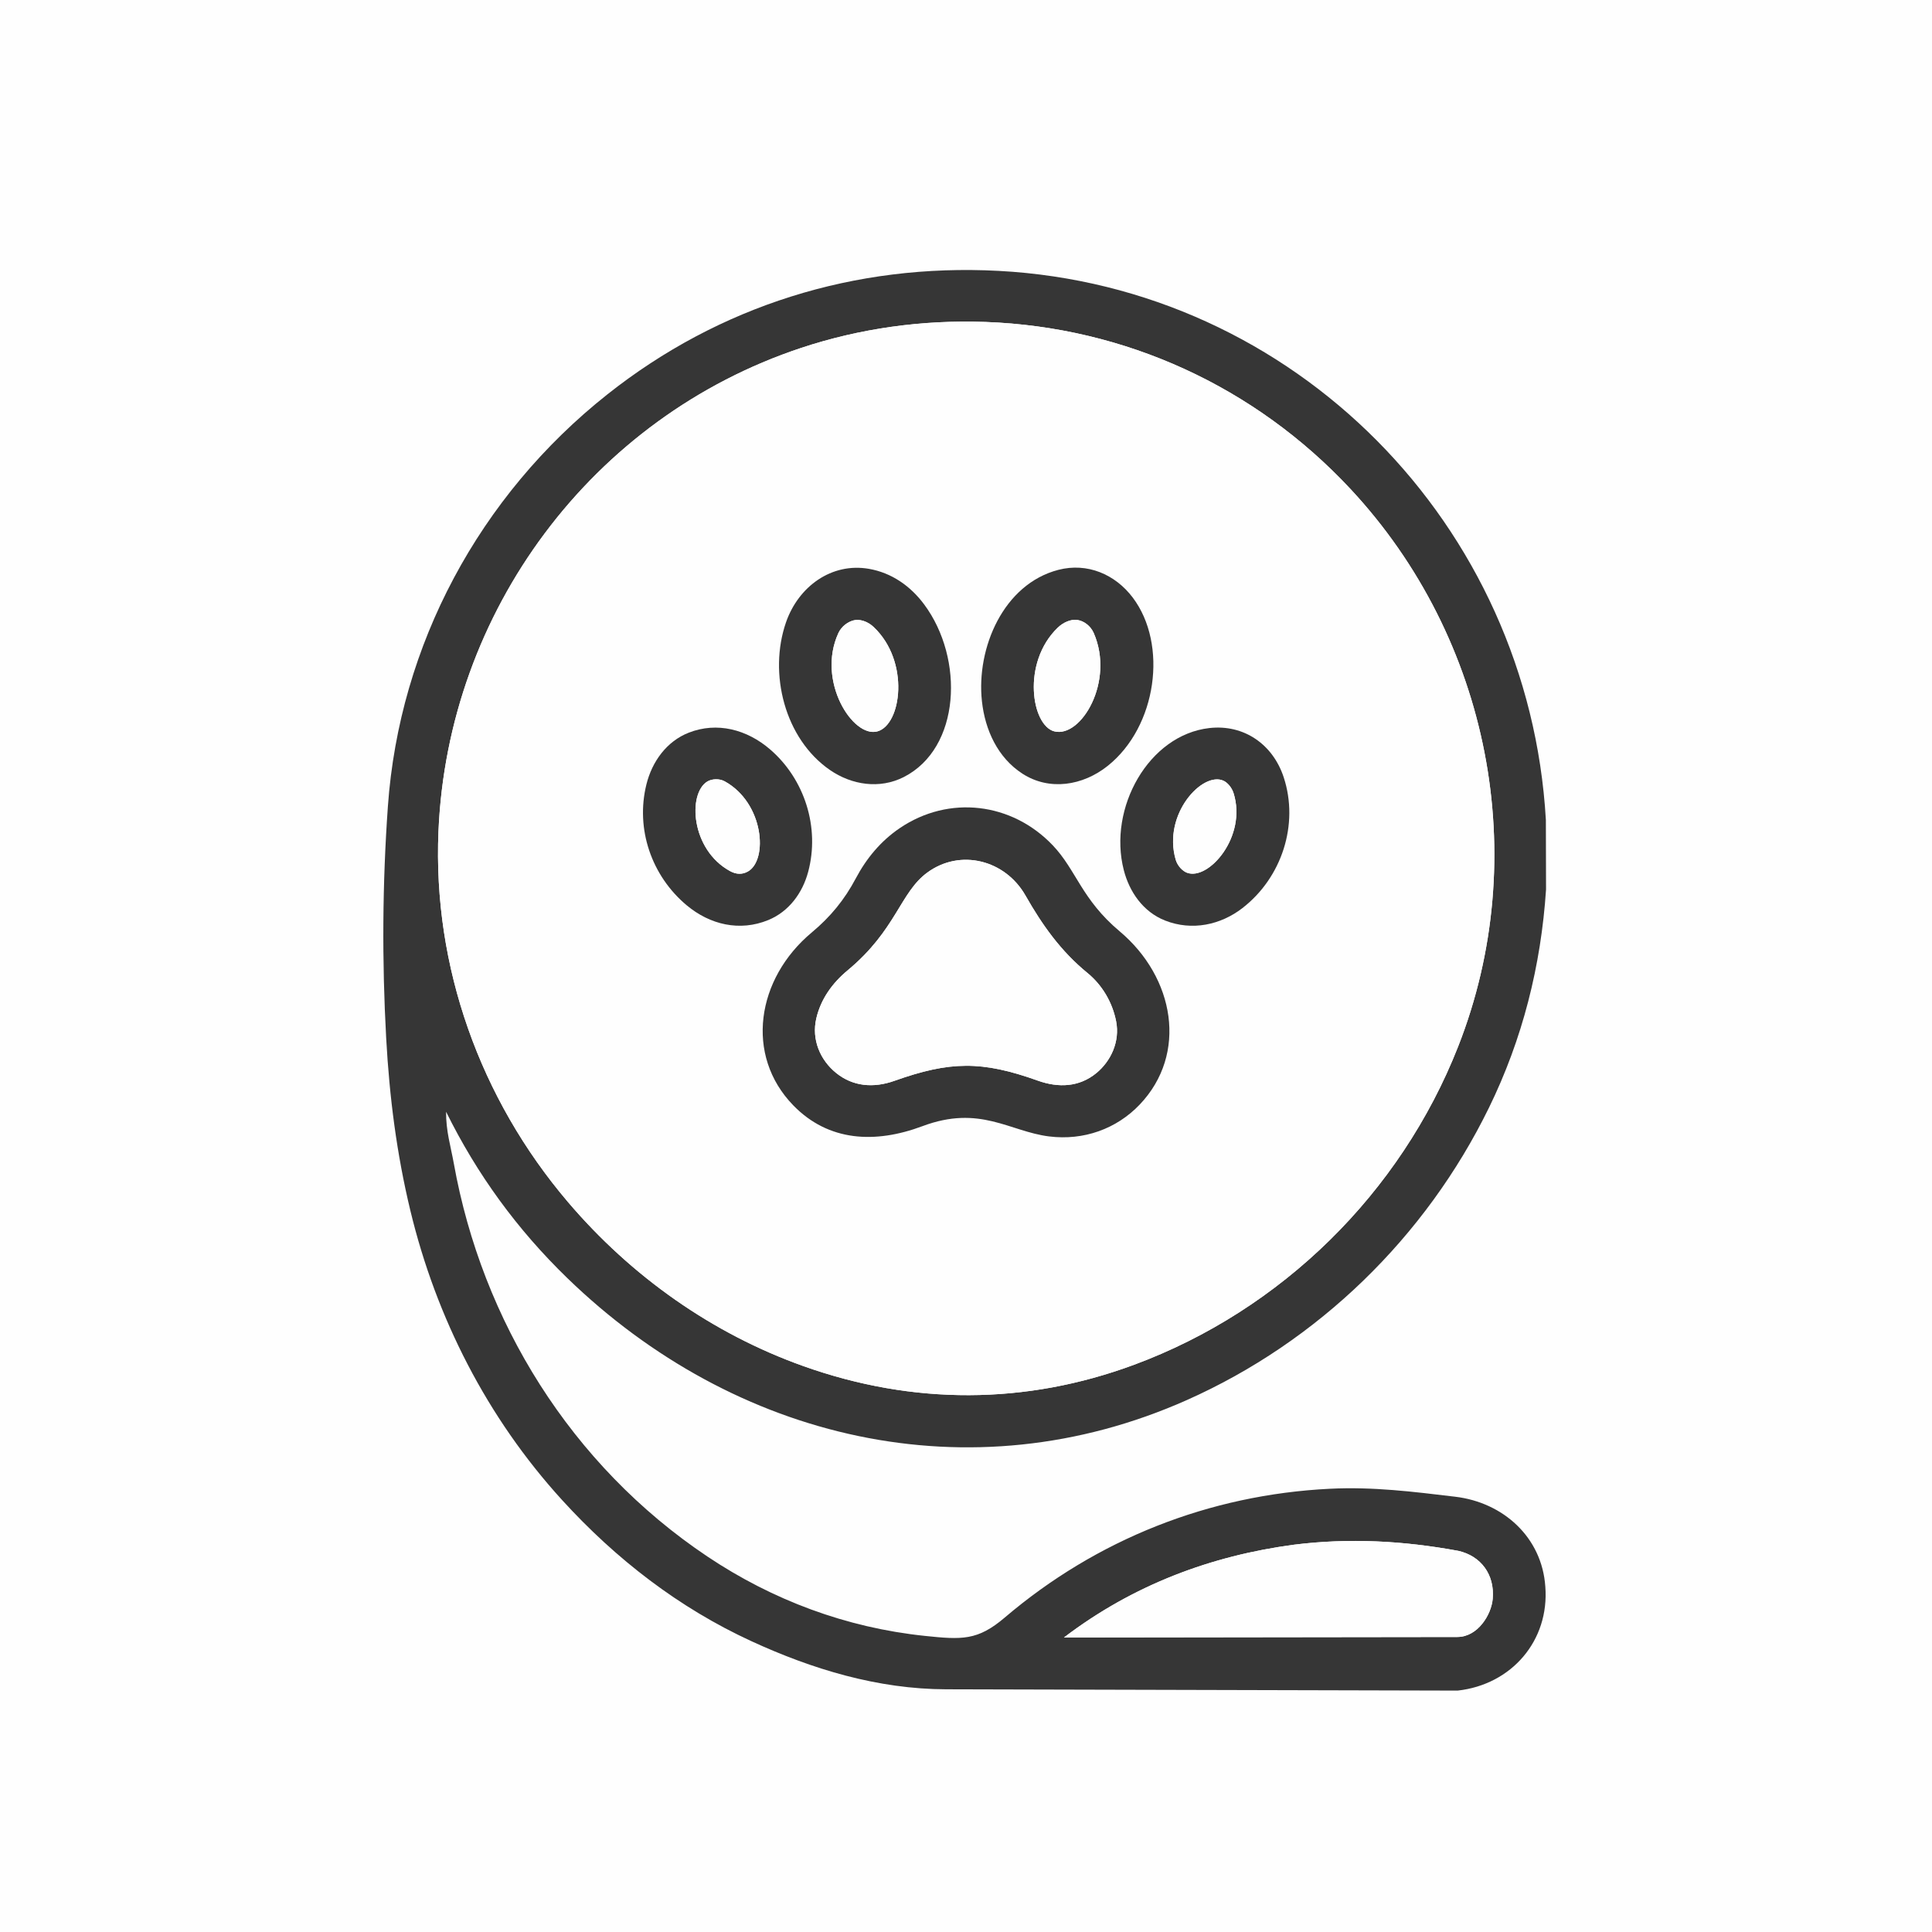
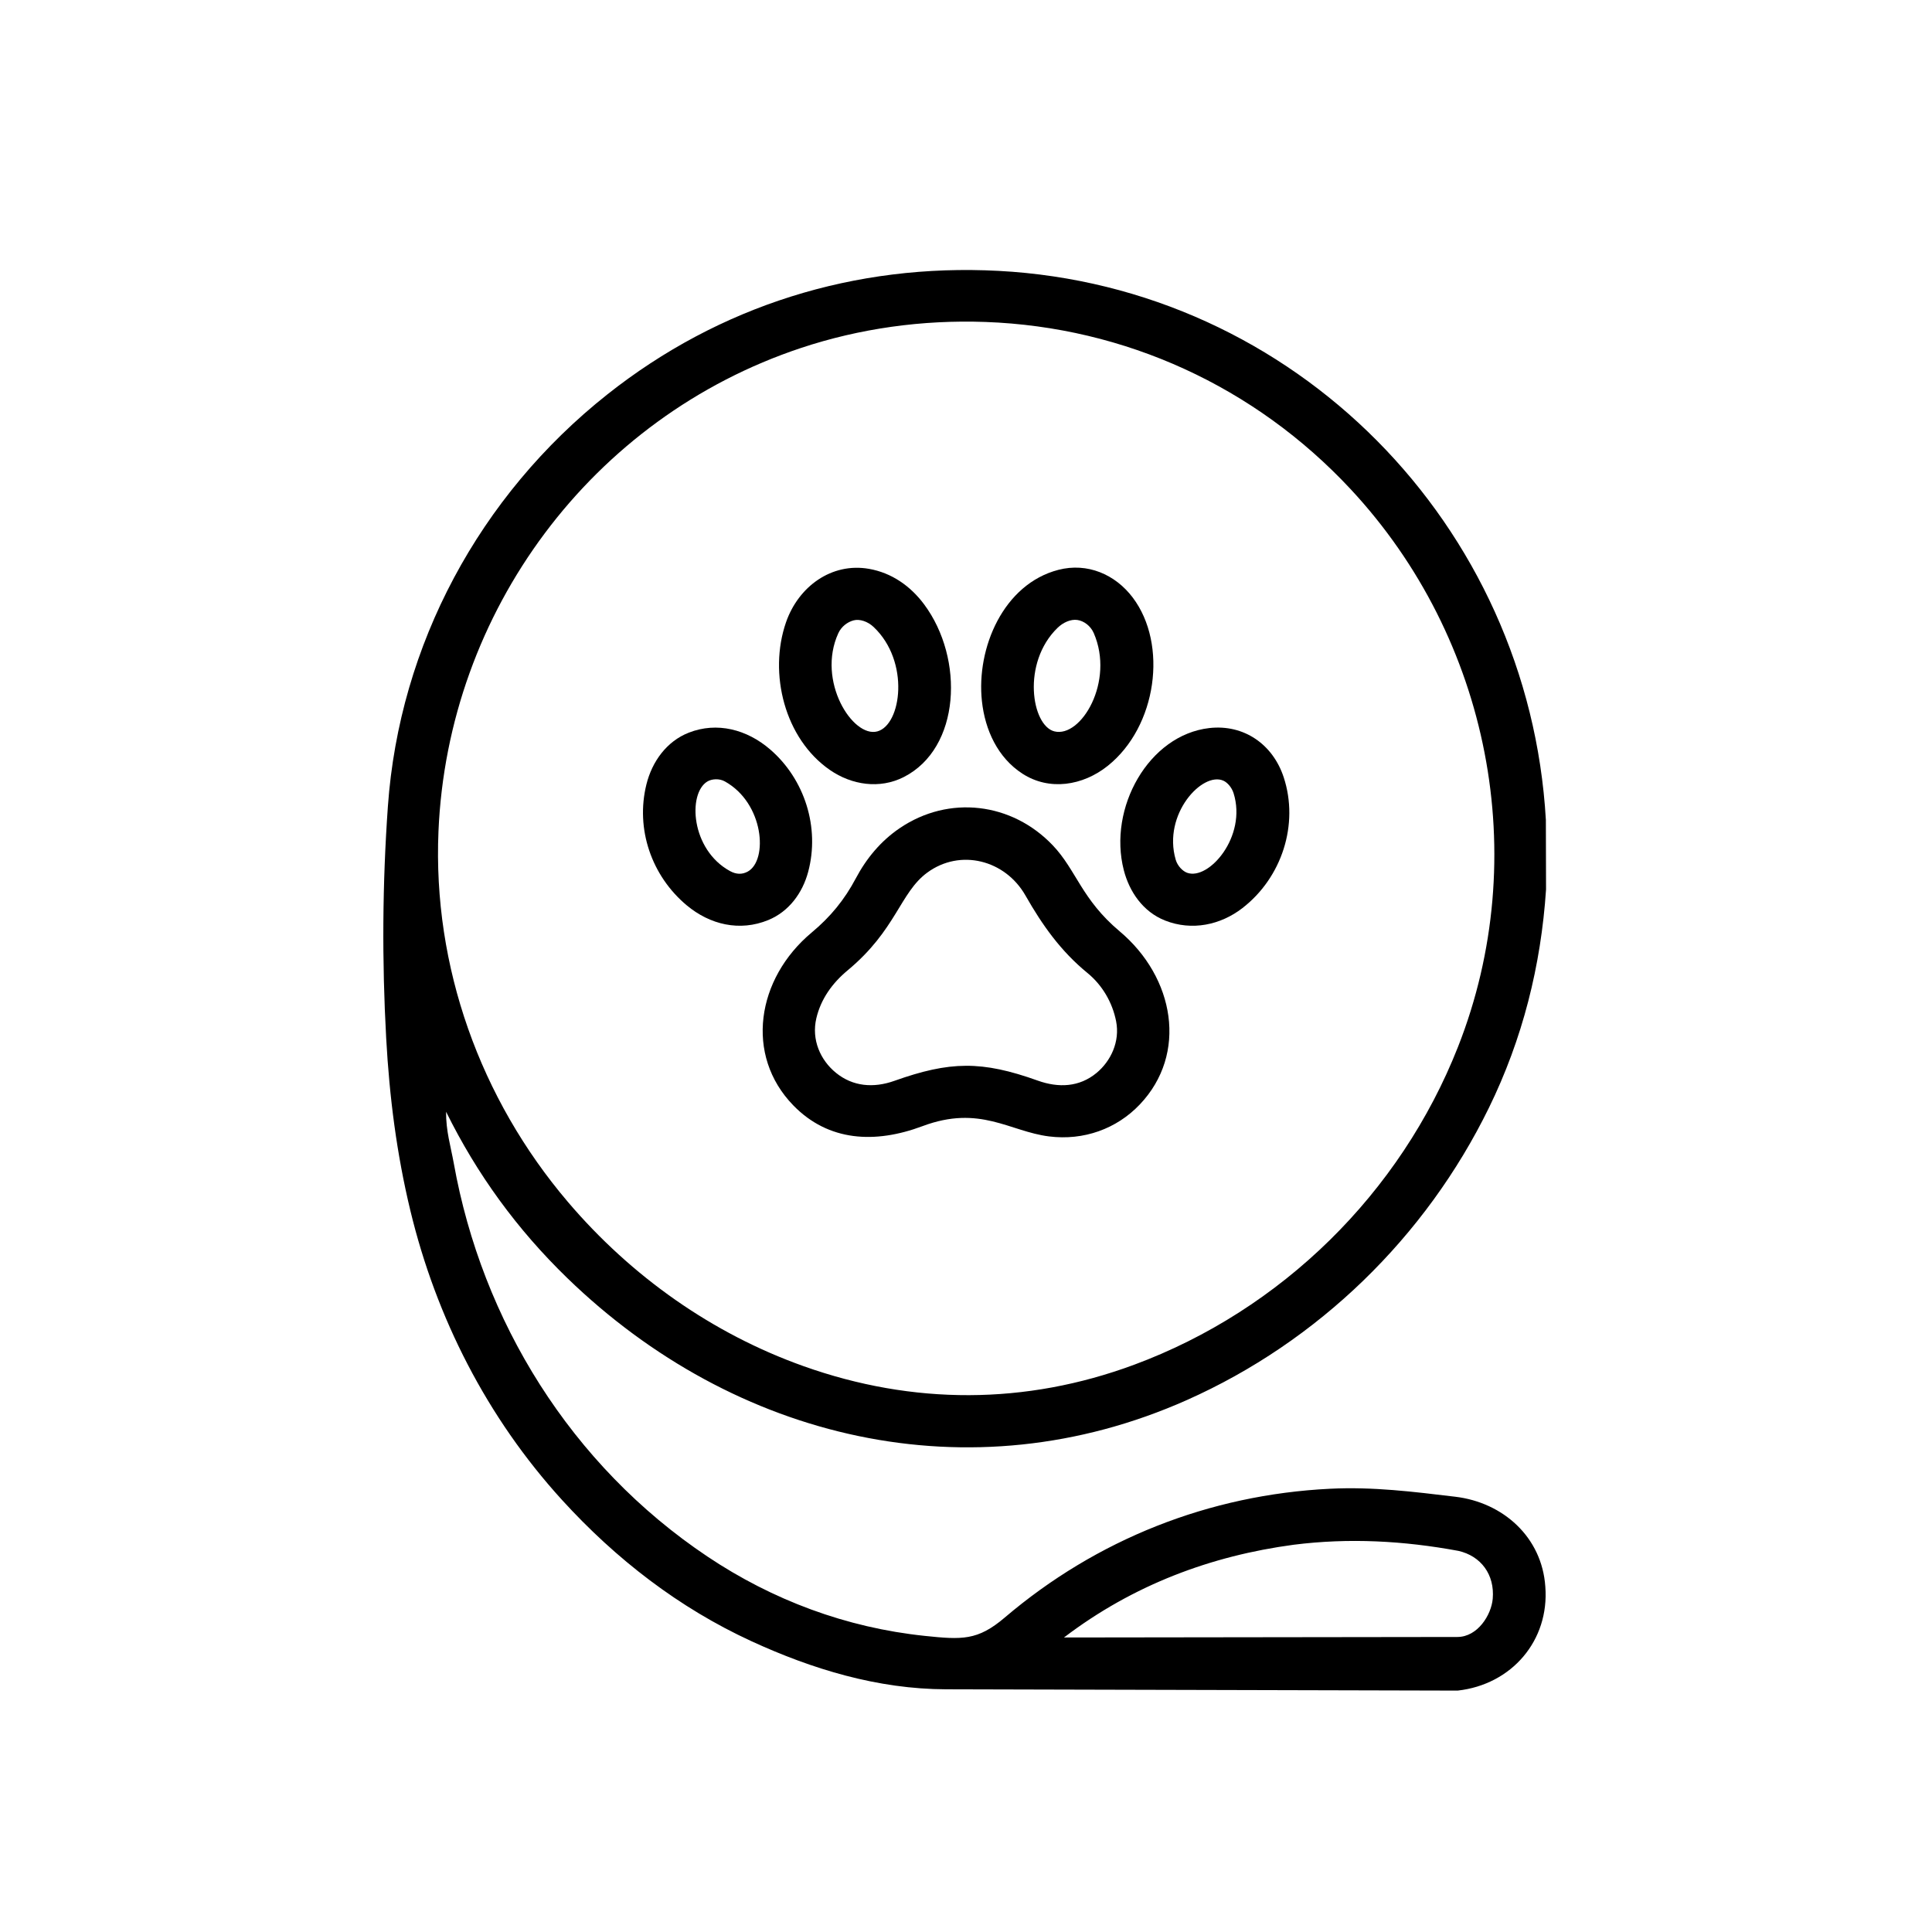
- <svg xmlns="http://www.w3.org/2000/svg" width="1024" height="1024">
-   <defs>
- </defs>
-   <path d="M0,1023.5 C0,1023.5 0,0 0,0 C0,0 1024,0 1024,0 C1024,0 1024,1024 1024,1024 C1024,1024 0,1024 0,1024 C0,1024 0,1023.5 0,1023.5 Z M490.189,867.057 C448.471,862.695 409.468,848.08 375.004,825.027 C302.482,776.516 255.465,699.952 240.531,616.655 C238.92,607.671 236.32,599.397 236.436,589.256 C252.832,622.453 274.048,651.577 300.674,677.395 C389.33,763.364 514.155,793.171 629.022,742.078 C698.644,711.11 755.65,655.667 789.177,587.12 C806.987,550.706 816.772,511.82 819.433,471.437 C819.433,471.437 819.343,434.563 819.343,434.563 C810.352,278.299 686.386,151.921 529.281,143.57 C453.173,139.525 381.176,162.087 321.924,209.031 C254.082,262.781 211.678,341.818 205.592,427.342 C202.669,468.412 202.428,509.277 204.689,550.315 C206.406,581.466 210.25,611.574 217.52,641.72 C231.182,698.368 258.127,751.367 297.881,795.004 C326.564,826.49 360.004,852.241 398.143,869.809 C430.593,884.756 465.255,895.271 501.46,895.363 C501.46,895.363 772.578,896.052 772.578,896.052 C801.278,892.865 821.263,869.449 819.051,840.954 C817.276,814.725 796.703,796.331 771.348,793.303 C749.143,790.651 727.82,787.937 704.867,789.072 C640.906,792.232 581.236,815.874 532.496,857.372 C518.162,869.576 509.87,869.115 490.189,867.057 Z " fill="rgb(254,254,254)" />
-   <path d="M490.189,867.057 C509.87,869.115 518.162,869.576 532.496,857.372 C581.236,815.874 640.906,792.232 704.867,789.072 C727.82,787.937 749.143,790.651 771.348,793.303 C796.703,796.331 817.276,814.725 819.051,840.954 C821.263,869.449 801.278,892.865 772.578,896.052 C772.578,896.052 501.46,895.363 501.46,895.363 C465.255,895.271 430.593,884.756 398.143,869.809 C360.004,852.241 326.564,826.49 297.881,795.004 C258.127,751.367 231.182,698.368 217.52,641.72 C210.25,611.574 206.406,581.466 204.689,550.315 C202.428,509.277 202.669,468.412 205.592,427.342 C211.678,341.818 254.082,262.781 321.924,209.031 C381.176,162.087 453.173,139.525 529.281,143.57 C686.386,151.921 810.352,278.299 819.343,434.563 C819.343,434.563 819.433,471.437 819.433,471.437 C816.772,511.82 806.987,550.706 789.177,587.12 C755.65,655.667 698.644,711.11 629.022,742.078 C514.155,793.171 389.33,763.364 300.674,677.395 C274.048,651.577 252.832,622.453 236.436,589.256 C236.32,599.397 238.92,607.671 240.531,616.655 C255.465,699.952 302.482,776.516 375.004,825.027 C409.468,848.08 448.471,862.695 490.189,867.057 Z M601.089,723.351 C679.278,694.363 742.254,632.35 772.782,554.836 C812.428,454.173 789.601,338.415 715.85,259.256 C665.169,204.857 596.162,173.331 522.368,170.648 C488.86,169.43 455.692,174.079 424.561,184.424 C313.678,221.274 237.329,324.08 232.396,440.673 C229.366,512.291 254.445,582.335 300.983,637.033 C334.699,676.66 377.715,706.924 425.894,724.092 C483.909,744.765 543.621,744.656 601.089,723.351 Z M791.18,847.352 C792.273,834.533 784.907,824.688 772.962,821.99 C743.879,816.615 714.979,815.048 685.67,818.747 C642.061,824.585 600.72,839.895 563.94,867.902 C563.94,867.902 772.436,867.631 772.436,867.631 C783.174,867.617 790.446,855.956 791.18,847.352 Z " fill="rgb(54,54,54)" />
-   <path d="M601.089,723.351 C543.621,744.656 483.909,744.765 425.894,724.092 C377.715,706.924 334.699,676.66 300.983,637.033 C254.445,582.335 229.366,512.291 232.396,440.673 C237.329,324.08 313.678,221.274 424.561,184.424 C455.692,174.079 488.86,169.43 522.368,170.648 C596.162,173.331 665.169,204.857 715.85,259.256 C789.601,338.415 812.428,454.173 772.782,554.836 C742.254,632.35 679.278,694.363 601.089,723.351 Z M478.967,411.877 C509.156,396.591 511.228,349.135 489.818,320.344 C482.474,310.468 472.457,303.575 460.586,301.501 C440.731,298.031 423.173,310.885 416.602,329.834 C407.197,356.96 415.915,391.604 439.902,408.129 C451.431,416.071 466.195,418.344 478.967,411.877 Z M587.117,405.928 C613.215,385.098 619.108,341.524 600.374,316.719 C591.043,304.364 576.265,298.084 560.99,302.024 C531.873,309.534 517.392,343.408 520.437,371.621 C522.087,386.899 528.811,401.584 541.902,410.057 C556.174,419.294 573.911,416.468 587.117,405.928 Z M407.238,487.633 C418.203,483.121 425.358,473.245 428.333,462.154 C434.634,438.665 426.53,412.98 408.128,397.16 C395.89,386.639 380.093,382.447 365.069,388.325 C353.371,392.901 345.62,403.606 342.61,415.764 C336.775,439.33 345.293,464.24 363.982,479.843 C376.225,490.064 392.002,493.903 407.238,487.633 Z M617.512,487.9 C631.777,493.529 646.944,490.218 658.425,481.371 C679.404,465.205 688.587,436.944 680.397,411.999 C674.629,394.428 659.215,383.813 640.97,385.887 C608.882,389.534 587.128,428.203 595.646,461.231 C598.589,472.643 605.819,483.287 617.512,487.9 Z M555.981,602.322 C574.403,604.637 591.809,598.314 604.078,585.433 C629.673,558.562 622.576,518.064 593.423,493.605 C573.244,476.673 570.513,461.206 558.001,448.057 C536.337,425.291 502.952,421.242 476.867,438.944 C466.788,445.784 459.203,454.981 453.581,465.585 C447.599,476.869 440.207,485.915 430.199,494.266 C400.958,518.668 394.606,559.279 420.468,585.877 C439.098,605.038 463.829,606.291 488.935,596.885 C519.411,585.466 535.02,599.688 555.981,602.322 Z " fill="rgb(254,254,254)" />
-   <path d="M791.18,847.352 C790.446,855.956 783.174,867.617 772.436,867.631 C772.436,867.631 563.94,867.902 563.94,867.902 C600.72,839.895 642.061,824.585 685.67,818.747 C714.979,815.048 743.879,816.615 772.962,821.99 C784.907,824.688 792.273,834.533 791.18,847.352 Z " fill="rgb(254,254,254)" />
-   <path d="M555.981,602.322 C535.02,599.688 519.411,585.466 488.935,596.885 C463.829,606.291 439.098,605.038 420.468,585.877 C394.606,559.279 400.958,518.668 430.199,494.266 C440.207,485.915 447.599,476.869 453.581,465.585 C459.203,454.981 466.788,445.784 476.867,438.944 C502.952,421.242 536.337,425.291 558.001,448.057 C570.513,461.206 573.244,476.673 593.423,493.605 C622.576,518.064 629.673,558.562 604.078,585.433 C591.809,598.314 574.403,604.637 555.981,602.322 Z M550.034,572.742 C561.068,576.69 572.043,576.213 581.136,568.72 C588.74,562.455 593.698,552.085 591.557,541.251 C589.596,531.33 584.256,522.137 576.338,515.667 C562.168,504.089 552.345,490.15 543.533,474.662 C532.752,455.712 508.914,449.676 491.446,462.512 C476.998,473.129 475.071,492.878 449.278,514.295 C441.141,521.052 435.078,529.475 432.673,539.714 C430.018,551.027 434.762,561.849 443.08,568.62 C452.05,575.922 463.015,576.787 473.999,572.882 C503.511,562.39 520.323,562.109 550.034,572.742 Z " fill="rgb(54,54,54)" />
-   <path d="M478.967,411.877 C466.195,418.344 451.431,416.071 439.902,408.129 C415.915,391.604 407.197,356.96 416.602,329.834 C423.173,310.885 440.731,298.031 460.586,301.501 C472.457,303.575 482.474,310.468 489.818,320.344 C511.228,349.135 509.156,396.591 478.967,411.877 Z M463.033,332.313 C459.895,329.355 455.67,327.98 452.478,328.795 C449.204,329.63 445.942,332.076 444.323,335.616 C432.75,360.935 451.964,391.182 464.994,387.661 C477.813,384.197 482.411,350.583 463.033,332.313 Z " fill="rgb(54,54,54)" />
-   <path d="M587.117,405.928 C573.911,416.468 556.174,419.294 541.902,410.057 C528.811,401.584 522.087,386.899 520.437,371.621 C517.392,343.408 531.873,309.534 560.99,302.024 C576.265,298.084 591.043,304.364 600.374,316.719 C619.108,341.524 613.215,385.098 587.117,405.928 Z M579.699,335.517 C578.032,331.699 574.439,329.069 570.991,328.59 C567.526,328.108 563.503,329.871 560.49,332.805 C541.392,351.399 546.766,384.592 558.824,387.639 C573,391.221 590.892,361.147 579.699,335.517 Z " fill="rgb(54,54,54)" />
-   <path d="M617.512,487.9 C605.819,483.287 598.589,472.643 595.646,461.231 C587.128,428.203 608.882,389.534 640.97,385.887 C659.215,383.813 674.629,394.428 680.397,411.999 C688.587,436.944 679.404,465.205 658.425,481.371 C646.944,490.218 631.777,493.529 617.512,487.9 Z M653.82,420.403 C652.815,417.197 650.431,414.698 648.484,413.806 C637.378,408.721 616.123,431.509 623.143,455.644 C624.149,459.1 626.904,461.737 629.16,462.575 C640.588,466.822 661.041,443.435 653.82,420.403 Z " fill="rgb(54,54,54)" />
-   <path d="M407.238,487.633 C392.002,493.903 376.225,490.064 363.982,479.843 C345.293,464.24 336.775,439.33 342.61,415.764 C345.62,403.606 353.371,392.901 365.069,388.325 C380.093,382.447 395.89,386.639 408.128,397.16 C426.53,412.98 434.634,438.665 428.333,462.154 C425.358,473.245 418.203,483.121 407.238,487.633 Z M384.161,414.152 C381.205,412.513 377.253,412.787 374.876,414.237 C364.477,420.581 366.092,450.298 386.92,461.685 C390.147,463.449 393.299,463.631 396.345,461.943 C407.142,455.958 405.027,425.718 384.161,414.152 Z " fill="rgb(54,54,54)" />
-   <path d="M550.034,572.742 C520.323,562.109 503.511,562.39 473.999,572.882 C463.015,576.787 452.05,575.922 443.08,568.62 C434.762,561.849 430.018,551.027 432.673,539.714 C435.078,529.475 441.141,521.052 449.278,514.295 C475.071,492.878 476.998,473.129 491.446,462.512 C508.914,449.676 532.752,455.712 543.533,474.662 C552.345,490.15 562.168,504.089 576.338,515.667 C584.256,522.137 589.596,531.33 591.557,541.251 C593.698,552.085 588.74,562.455 581.136,568.72 C572.043,576.213 561.068,576.69 550.034,572.742 Z " fill="rgb(254,254,254)" />
-   <path d="M463.033,332.313 C482.411,350.583 477.813,384.197 464.994,387.661 C451.964,391.182 432.75,360.935 444.323,335.616 C445.942,332.076 449.204,329.63 452.478,328.795 C455.67,327.98 459.895,329.355 463.033,332.313 Z " fill="rgb(254,254,254)" />
-   <path d="M579.699,335.517 C590.892,361.147 573,391.221 558.824,387.639 C546.766,384.592 541.392,351.399 560.49,332.805 C563.503,329.871 567.526,328.108 570.991,328.59 C574.439,329.069 578.032,331.699 579.699,335.517 Z " fill="rgb(254,254,254)" />
-   <path d="M653.82,420.403 C661.041,443.435 640.588,466.822 629.16,462.575 C626.904,461.737 624.149,459.1 623.143,455.644 C616.123,431.509 637.378,408.721 648.484,413.806 C650.431,414.698 652.815,417.197 653.82,420.403 Z " fill="rgb(254,254,254)" />
-   <path d="M384.161,414.152 C405.027,425.718 407.142,455.958 396.345,461.943 C393.299,463.631 390.147,463.449 386.92,461.685 C366.092,450.298 364.477,420.581 374.876,414.237 C377.253,412.787 381.205,412.513 384.161,414.152 Z " fill="rgb(254,254,254)" />
+ <svg xmlns="http://www.w3.org/2000/svg" viewBox="0 0 1024 1024" fill="none" aria-hidden="true">
+   <path d="M490.189,867.057 C509.87,869.115 518.162,869.576 532.496,857.372 C581.236,815.874 640.906,792.232 704.867,789.072 C727.82,787.937 749.143,790.651 771.348,793.303 C796.703,796.331 817.276,814.725 819.051,840.954 C821.263,869.449 801.278,892.865 772.578,896.052 C772.578,896.052 501.46,895.363 501.46,895.363 C465.255,895.271 430.593,884.756 398.143,869.809 C360.004,852.241 326.564,826.49 297.881,795.004 C258.127,751.367 231.182,698.368 217.52,641.72 C210.25,611.574 206.406,581.466 204.689,550.315 C202.428,509.277 202.669,468.412 205.592,427.342 C211.678,341.818 254.082,262.781 321.924,209.031 C381.176,162.087 453.173,139.525 529.281,143.57 C686.386,151.921 810.352,278.299 819.343,434.563 C819.343,434.563 819.433,471.437 819.433,471.437 C816.772,511.82 806.987,550.706 789.177,587.12 C755.65,655.667 698.644,711.11 629.022,742.078 C514.155,793.171 389.33,763.364 300.674,677.395 C274.048,651.577 252.832,622.453 236.436,589.256 C236.32,599.397 238.92,607.671 240.531,616.655 C255.465,699.952 302.482,776.516 375.004,825.027 C409.468,848.08 448.471,862.695 490.189,867.057 Z M601.089,723.351 C679.278,694.363 742.254,632.35 772.782,554.836 C812.428,454.173 789.601,338.415 715.85,259.256 C665.169,204.857 596.162,173.331 522.368,170.648 C488.86,169.43 455.692,174.079 424.561,184.424 C313.678,221.274 237.329,324.08 232.396,440.673 C229.366,512.291 254.445,582.335 300.983,637.033 C334.699,676.66 377.715,706.924 425.894,724.092 C483.909,744.765 543.621,744.656 601.089,723.351 Z M791.18,847.352 C792.273,834.533 784.907,824.688 772.962,821.99 C743.879,816.615 714.979,815.048 685.67,818.747 C642.061,824.585 600.72,839.895 563.94,867.902 C563.94,867.902 772.436,867.631 772.436,867.631 C783.174,867.617 790.446,855.956 791.18,847.352 Z " fill="#000" fill-rule="evenodd" />
+   <path d="M555.981,602.322 C535.02,599.688 519.411,585.466 488.935,596.885 C463.829,606.291 439.098,605.038 420.468,585.877 C394.606,559.279 400.958,518.668 430.199,494.266 C440.207,485.915 447.599,476.869 453.581,465.585 C459.203,454.981 466.788,445.784 476.867,438.944 C502.952,421.242 536.337,425.291 558.001,448.057 C570.513,461.206 573.244,476.673 593.423,493.605 C622.576,518.064 629.673,558.562 604.078,585.433 C591.809,598.314 574.403,604.637 555.981,602.322 Z M550.034,572.742 C561.068,576.69 572.043,576.213 581.136,568.72 C588.74,562.455 593.698,552.085 591.557,541.251 C589.596,531.33 584.256,522.137 576.338,515.667 C562.168,504.089 552.345,490.15 543.533,474.662 C532.752,455.712 508.914,449.676 491.446,462.512 C476.998,473.129 475.071,492.878 449.278,514.295 C441.141,521.052 435.078,529.475 432.673,539.714 C430.018,551.027 434.762,561.849 443.08,568.62 C452.05,575.922 463.015,576.787 473.999,572.882 C503.511,562.39 520.323,562.109 550.034,572.742 Z " fill="#000" fill-rule="evenodd" />
+   <path d="M478.967,411.877 C466.195,418.344 451.431,416.071 439.902,408.129 C415.915,391.604 407.197,356.96 416.602,329.834 C423.173,310.885 440.731,298.031 460.586,301.501 C472.457,303.575 482.474,310.468 489.818,320.344 C511.228,349.135 509.156,396.591 478.967,411.877 Z M463.033,332.313 C459.895,329.355 455.67,327.98 452.478,328.795 C449.204,329.63 445.942,332.076 444.323,335.616 C432.75,360.935 451.964,391.182 464.994,387.661 C477.813,384.197 482.411,350.583 463.033,332.313 Z " fill="#000" fill-rule="evenodd" />
+   <path d="M587.117,405.928 C573.911,416.468 556.174,419.294 541.902,410.057 C528.811,401.584 522.087,386.899 520.437,371.621 C517.392,343.408 531.873,309.534 560.99,302.024 C576.265,298.084 591.043,304.364 600.374,316.719 C619.108,341.524 613.215,385.098 587.117,405.928 Z M579.699,335.517 C578.032,331.699 574.439,329.069 570.991,328.59 C567.526,328.108 563.503,329.871 560.49,332.805 C541.392,351.399 546.766,384.592 558.824,387.639 C573,391.221 590.892,361.147 579.699,335.517 Z " fill="#000" fill-rule="evenodd" />
+   <path d="M617.512,487.9 C605.819,483.287 598.589,472.643 595.646,461.231 C587.128,428.203 608.882,389.534 640.97,385.887 C659.215,383.813 674.629,394.428 680.397,411.999 C688.587,436.944 679.404,465.205 658.425,481.371 C646.944,490.218 631.777,493.529 617.512,487.9 Z M653.82,420.403 C652.815,417.197 650.431,414.698 648.484,413.806 C637.378,408.721 616.123,431.509 623.143,455.644 C624.149,459.1 626.904,461.737 629.16,462.575 C640.588,466.822 661.041,443.435 653.82,420.403 Z " fill="#000" fill-rule="evenodd" />
+   <path d="M407.238,487.633 C392.002,493.903 376.225,490.064 363.982,479.843 C345.293,464.24 336.775,439.33 342.61,415.764 C345.62,403.606 353.371,392.901 365.069,388.325 C380.093,382.447 395.89,386.639 408.128,397.16 C426.53,412.98 434.634,438.665 428.333,462.154 C425.358,473.245 418.203,483.121 407.238,487.633 Z M384.161,414.152 C381.205,412.513 377.253,412.787 374.876,414.237 C364.477,420.581 366.092,450.298 386.92,461.685 C390.147,463.449 393.299,463.631 396.345,461.943 C407.142,455.958 405.027,425.718 384.161,414.152 Z " fill="#000" fill-rule="evenodd" />
</svg>
